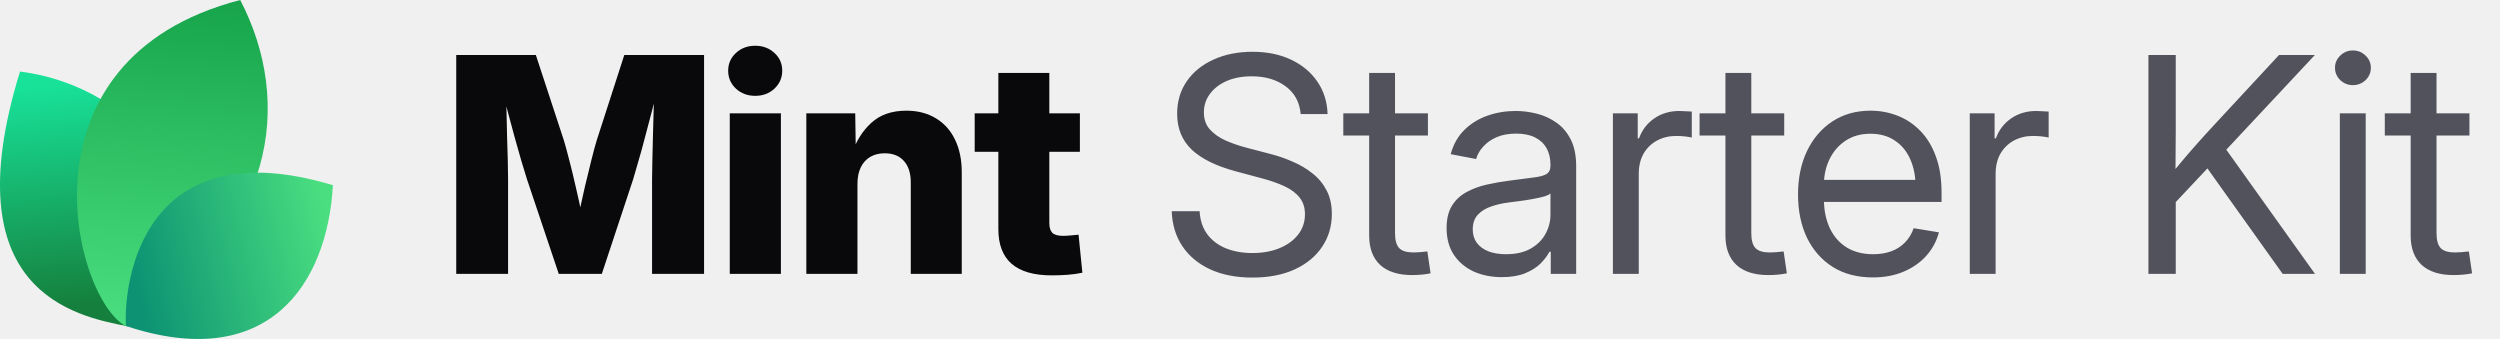
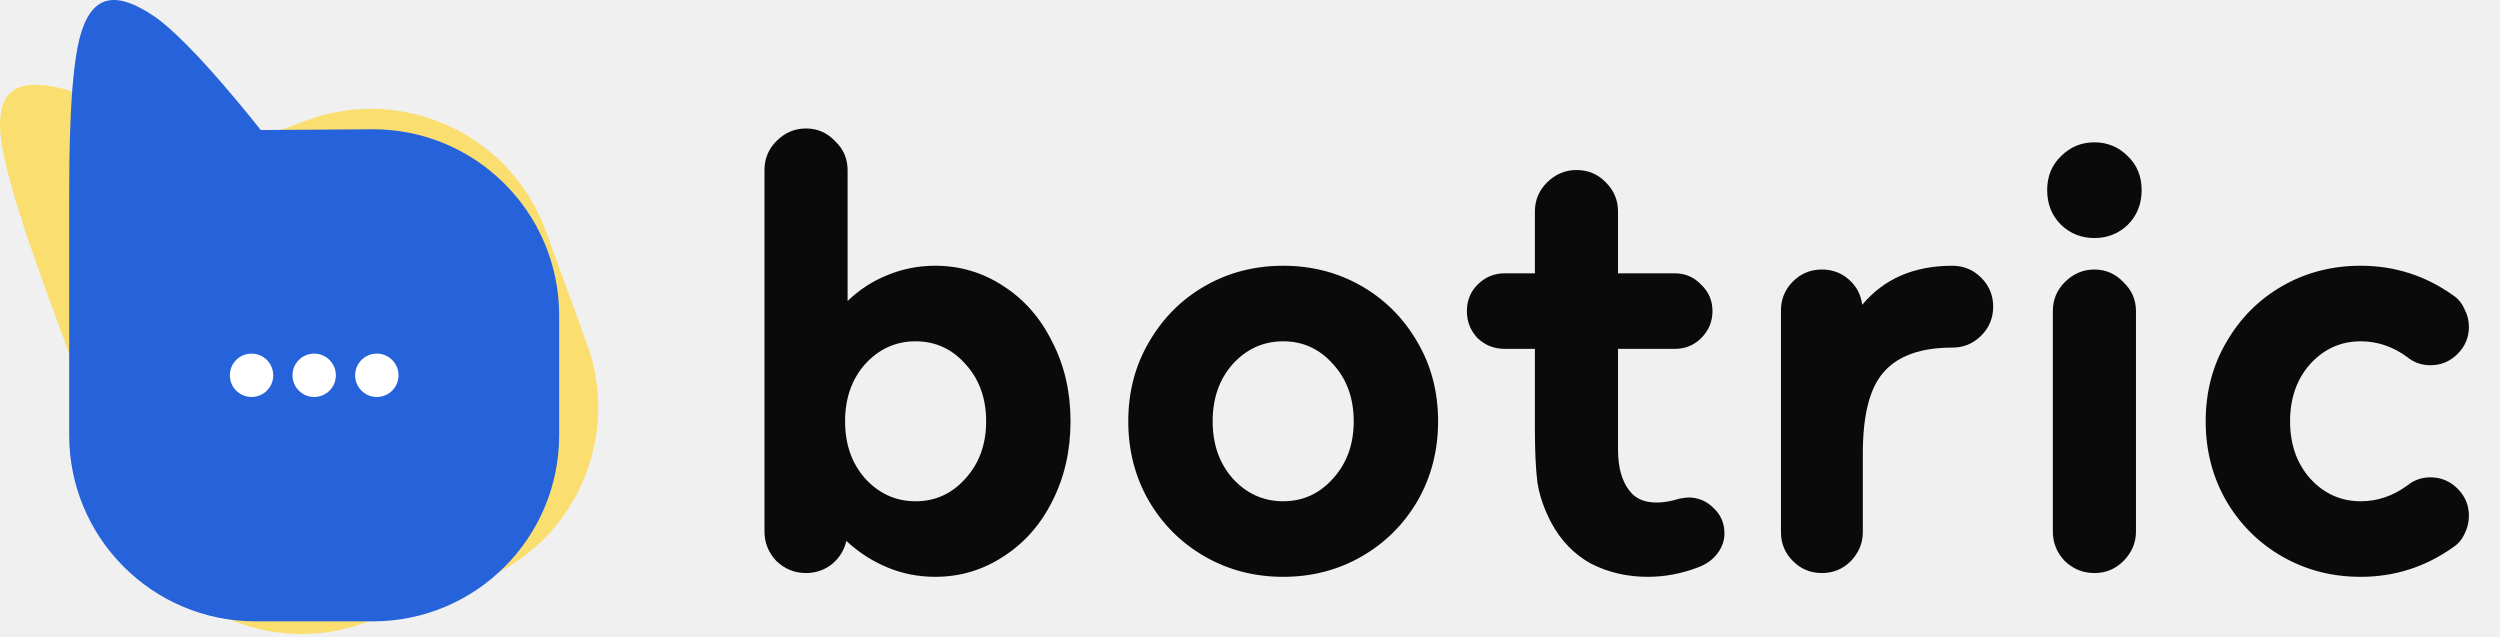
- <svg xmlns="http://www.w3.org/2000/svg" width="177" height="24" viewBox="0 0 177 24" fill="none">
-   <path d="M9.061 23.108C5.268 22.377 -3.391 20.627 1.417 5.064C9.634 6.099 16.973 14.064 9.061 23.108Z" fill="url(#paint0_linear_17557_2020)" />
-   <path d="M8.919 23.094C5.276 21.222 0.784 4.209 17.007 0C20.757 7.193 19.621 16.545 8.919 23.094Z" fill="url(#paint1_linear_17557_2020)" />
-   <path d="M8.914 23.079C8.735 19.882 10.159 9.085 23.57 13.111C23.181 20.123 18.984 26.418 8.914 23.079Z" fill="url(#paint2_linear_17557_2020)" />
-   <path d="M32.301 19.392V3.894H37.938L39.925 9.948C40.036 10.315 40.164 10.787 40.31 11.362C40.462 11.938 40.611 12.552 40.757 13.204C40.91 13.855 41.048 14.483 41.173 15.086C41.305 15.682 41.412 16.192 41.495 16.615H40.695C40.771 16.192 40.871 15.682 40.996 15.086C41.128 14.49 41.267 13.866 41.412 13.214C41.565 12.562 41.714 11.948 41.86 11.373C42.005 10.79 42.133 10.315 42.244 9.948L44.2 3.894H49.848V19.392H46.166V12.704C46.166 12.357 46.173 11.917 46.187 11.383C46.2 10.849 46.214 10.27 46.228 9.646C46.249 9.022 46.266 8.391 46.28 7.753C46.301 7.115 46.311 6.519 46.311 5.964H46.623C46.485 6.561 46.332 7.181 46.166 7.826C45.999 8.471 45.833 9.102 45.666 9.719C45.507 10.336 45.351 10.901 45.198 11.414C45.053 11.928 44.928 12.357 44.824 12.704L42.608 19.392H39.561L37.314 12.704C37.203 12.357 37.072 11.928 36.919 11.414C36.773 10.901 36.614 10.34 36.441 9.729C36.274 9.112 36.104 8.481 35.931 7.836C35.764 7.192 35.608 6.567 35.463 5.964H35.827C35.834 6.512 35.844 7.105 35.858 7.743C35.872 8.374 35.886 9.005 35.9 9.636C35.92 10.26 35.938 10.839 35.952 11.373C35.965 11.907 35.972 12.351 35.972 12.704V19.392H32.301ZM51.668 19.392V8.024H55.288V19.392H51.668ZM53.468 6.786C52.927 6.786 52.473 6.616 52.105 6.276C51.738 5.93 51.554 5.507 51.554 5.007C51.554 4.508 51.738 4.088 52.105 3.749C52.473 3.409 52.927 3.239 53.468 3.239C54.009 3.239 54.463 3.409 54.83 3.749C55.198 4.082 55.382 4.501 55.382 5.007C55.382 5.507 55.198 5.93 54.83 6.276C54.463 6.616 54.009 6.786 53.468 6.786ZM60.708 13.027V19.392H57.088V8.024H60.551L60.593 10.967H60.281C60.593 10.024 61.061 9.268 61.685 8.7C62.309 8.124 63.138 7.836 64.171 7.836C64.975 7.836 65.672 8.017 66.262 8.377C66.851 8.731 67.302 9.234 67.614 9.885C67.933 10.537 68.092 11.307 68.092 12.194V19.392H64.483V12.912C64.483 12.26 64.32 11.754 63.994 11.394C63.675 11.033 63.221 10.853 62.632 10.853C62.25 10.853 61.914 10.936 61.623 11.102C61.332 11.269 61.106 11.515 60.947 11.841C60.787 12.16 60.708 12.555 60.708 13.027ZM76.456 8.024V10.749H69.008V8.024H76.456ZM70.683 5.163H74.292V15.783C74.292 16.102 74.361 16.334 74.5 16.48C74.646 16.625 74.899 16.698 75.259 16.698C75.405 16.698 75.596 16.688 75.831 16.667C76.074 16.646 76.251 16.629 76.362 16.615L76.632 19.309C76.313 19.378 75.963 19.427 75.582 19.455C75.207 19.482 74.836 19.496 74.469 19.496C73.2 19.496 72.25 19.222 71.619 18.674C70.995 18.127 70.683 17.308 70.683 16.22V5.163Z" fill="#09090B" />
-   <path d="M88.667 19.652C87.523 19.652 86.528 19.458 85.682 19.07C84.843 18.681 84.188 18.137 83.716 17.437C83.245 16.736 82.992 15.908 82.957 14.951H84.933C84.968 15.596 85.148 16.14 85.474 16.584C85.8 17.021 86.24 17.354 86.795 17.582C87.35 17.804 87.974 17.915 88.667 17.915C89.388 17.915 90.026 17.801 90.581 17.572C91.143 17.343 91.583 17.024 91.902 16.615C92.228 16.199 92.391 15.717 92.391 15.169C92.391 14.698 92.266 14.306 92.017 13.994C91.767 13.675 91.413 13.408 90.956 13.193C90.498 12.978 89.954 12.787 89.323 12.621L87.502 12.132C86.123 11.765 85.082 11.255 84.382 10.603C83.689 9.944 83.342 9.095 83.342 8.055C83.342 7.174 83.571 6.404 84.028 5.746C84.486 5.087 85.117 4.577 85.921 4.217C86.726 3.849 87.645 3.666 88.678 3.666C89.718 3.666 90.63 3.853 91.413 4.227C92.204 4.602 92.824 5.122 93.275 5.787C93.726 6.446 93.965 7.209 93.993 8.076H92.089C92.013 7.23 91.656 6.574 91.018 6.11C90.387 5.638 89.586 5.403 88.615 5.403C87.95 5.403 87.36 5.513 86.847 5.735C86.341 5.957 85.946 6.262 85.661 6.651C85.377 7.032 85.235 7.469 85.235 7.961C85.235 8.447 85.377 8.849 85.661 9.168C85.946 9.48 86.317 9.74 86.774 9.948C87.232 10.149 87.724 10.319 88.251 10.457L89.884 10.884C90.439 11.023 90.977 11.206 91.496 11.435C92.023 11.657 92.495 11.934 92.911 12.267C93.334 12.593 93.67 12.995 93.92 13.474C94.17 13.945 94.294 14.504 94.294 15.149C94.294 16.015 94.066 16.788 93.608 17.468C93.157 18.148 92.512 18.681 91.673 19.07C90.834 19.458 89.832 19.652 88.667 19.652ZM101.097 8.024V9.594H95.106V8.024H101.097ZM96.937 5.163H98.767V16.521C98.767 17 98.865 17.347 99.059 17.562C99.26 17.77 99.6 17.874 100.078 17.874C100.21 17.874 100.366 17.867 100.546 17.853C100.733 17.832 100.903 17.815 101.056 17.801L101.285 19.351C101.097 19.392 100.886 19.423 100.65 19.444C100.414 19.465 100.189 19.475 99.974 19.475C98.996 19.475 98.244 19.236 97.717 18.758C97.197 18.272 96.937 17.579 96.937 16.677V5.163ZM106.33 19.621C105.595 19.621 104.932 19.489 104.343 19.226C103.754 18.955 103.285 18.564 102.939 18.05C102.592 17.53 102.419 16.896 102.419 16.147C102.419 15.495 102.547 14.965 102.804 14.556C103.06 14.146 103.403 13.828 103.833 13.599C104.263 13.363 104.742 13.186 105.269 13.068C105.796 12.95 106.333 12.857 106.881 12.787C107.574 12.69 108.132 12.617 108.555 12.569C108.978 12.52 109.287 12.441 109.481 12.33C109.675 12.212 109.772 12.014 109.772 11.737V11.654C109.772 11.203 109.679 10.815 109.492 10.489C109.311 10.163 109.041 9.91 108.68 9.729C108.32 9.549 107.872 9.459 107.338 9.459C106.805 9.459 106.34 9.546 105.945 9.719C105.556 9.892 105.241 10.118 104.998 10.395C104.755 10.665 104.593 10.953 104.509 11.258L102.71 10.915C102.897 10.222 103.22 9.65 103.677 9.199C104.135 8.748 104.679 8.412 105.31 8.19C105.941 7.968 106.607 7.857 107.307 7.857C107.8 7.857 108.295 7.92 108.795 8.044C109.301 8.169 109.765 8.381 110.188 8.679C110.611 8.97 110.951 9.369 111.208 9.875C111.464 10.374 111.593 11.005 111.593 11.768V19.392H109.793V17.822H109.7C109.568 18.085 109.363 18.359 109.086 18.643C108.809 18.921 108.444 19.153 107.994 19.34C107.543 19.527 106.988 19.621 106.33 19.621ZM106.621 17.998C107.321 17.998 107.904 17.867 108.368 17.603C108.84 17.333 109.19 16.986 109.419 16.563C109.654 16.133 109.772 15.682 109.772 15.211V13.692C109.703 13.769 109.554 13.841 109.325 13.911C109.096 13.973 108.829 14.032 108.524 14.088C108.226 14.143 107.921 14.192 107.609 14.233C107.304 14.275 107.033 14.309 106.798 14.337C106.354 14.393 105.938 14.49 105.549 14.628C105.168 14.76 104.86 14.954 104.624 15.211C104.388 15.467 104.27 15.811 104.27 16.241C104.27 16.615 104.367 16.934 104.561 17.198C104.762 17.461 105.04 17.662 105.393 17.801C105.747 17.933 106.156 17.998 106.621 17.998ZM114.193 19.392V8.024H115.951V9.792H116.045C116.253 9.209 116.61 8.741 117.116 8.388C117.622 8.034 118.219 7.857 118.905 7.857C119.058 7.857 119.217 7.864 119.384 7.878C119.55 7.885 119.682 7.892 119.779 7.899V9.74C119.716 9.719 119.578 9.695 119.363 9.667C119.155 9.639 118.922 9.625 118.666 9.625C118.174 9.625 117.726 9.733 117.324 9.948C116.922 10.163 116.603 10.471 116.367 10.874C116.138 11.276 116.024 11.758 116.024 12.319V19.392H114.193ZM126.322 8.024V9.594H120.33V8.024H126.322ZM122.161 5.163H123.992V16.521C123.992 17 124.089 17.347 124.283 17.562C124.484 17.77 124.824 17.874 125.302 17.874C125.434 17.874 125.59 17.867 125.77 17.853C125.958 17.832 126.127 17.815 126.28 17.801L126.509 19.351C126.322 19.392 126.11 19.423 125.874 19.444C125.639 19.465 125.413 19.475 125.198 19.475C124.221 19.475 123.468 19.236 122.941 18.758C122.421 18.272 122.161 17.579 122.161 16.677V5.163ZM132.604 19.642C131.502 19.642 130.555 19.396 129.765 18.903C128.974 18.404 128.364 17.714 127.934 16.834C127.511 15.946 127.3 14.927 127.3 13.775C127.3 12.611 127.511 11.584 127.934 10.697C128.364 9.802 128.964 9.102 129.734 8.596C130.51 8.089 131.408 7.836 132.428 7.836C133.1 7.836 133.738 7.954 134.341 8.19C134.952 8.426 135.489 8.783 135.954 9.261C136.425 9.74 136.793 10.343 137.056 11.071C137.327 11.792 137.462 12.645 137.462 13.63V14.296H128.433V12.735H136.463L135.631 13.297C135.631 12.541 135.506 11.876 135.257 11.3C135.007 10.725 134.643 10.277 134.165 9.958C133.686 9.632 133.107 9.469 132.428 9.469C131.748 9.469 131.162 9.632 130.67 9.958C130.177 10.284 129.796 10.725 129.526 11.279C129.262 11.827 129.13 12.441 129.13 13.12V14.046C129.13 14.864 129.273 15.572 129.557 16.168C129.841 16.757 130.243 17.211 130.763 17.53C131.283 17.842 131.901 17.998 132.615 17.998C133.093 17.998 133.523 17.929 133.905 17.79C134.293 17.645 134.619 17.433 134.882 17.156C135.153 16.879 135.354 16.546 135.486 16.157L137.275 16.449C137.108 17.08 136.81 17.634 136.38 18.113C135.95 18.591 135.413 18.966 134.768 19.236C134.123 19.507 133.402 19.642 132.604 19.642ZM139.459 19.392V8.024H141.217V9.792H141.311C141.519 9.209 141.876 8.741 142.382 8.388C142.888 8.034 143.485 7.857 144.171 7.857C144.324 7.857 144.483 7.864 144.649 7.878C144.816 7.885 144.948 7.892 145.045 7.899V9.74C144.982 9.719 144.844 9.695 144.629 9.667C144.421 9.639 144.188 9.625 143.932 9.625C143.439 9.625 142.992 9.733 142.59 9.948C142.188 10.163 141.869 10.471 141.633 10.874C141.404 11.276 141.29 11.758 141.29 12.319V19.392H139.459ZM153.429 14.961V12.715C153.783 12.257 154.136 11.82 154.49 11.404C154.844 10.981 155.204 10.565 155.572 10.156C155.939 9.74 156.314 9.327 156.695 8.918L161.355 3.894H163.893L157.277 10.967H157.184L153.429 14.961ZM152.108 19.392V3.894H154.043V9.241L154.022 12.559L154.043 13.505V19.392H152.108ZM161.615 19.392L155.967 11.477L157.173 9.969L163.903 19.392H161.615ZM165.661 19.392V8.024H167.492V19.392H165.661ZM166.587 6.027C166.24 6.027 165.942 5.909 165.692 5.673C165.443 5.43 165.318 5.139 165.318 4.799C165.318 4.459 165.443 4.172 165.692 3.936C165.942 3.693 166.24 3.572 166.587 3.572C166.934 3.572 167.232 3.693 167.482 3.936C167.731 4.172 167.856 4.459 167.856 4.799C167.856 5.139 167.731 5.43 167.482 5.673C167.232 5.909 166.934 6.027 166.587 6.027ZM174.836 8.024V9.594H168.844V8.024H174.836ZM170.675 5.163H172.506V16.521C172.506 17 172.603 17.347 172.797 17.562C172.998 17.77 173.338 17.874 173.816 17.874C173.948 17.874 174.104 17.867 174.284 17.853C174.472 17.832 174.641 17.815 174.794 17.801L175.023 19.351C174.836 19.392 174.624 19.423 174.388 19.444C174.153 19.465 173.927 19.475 173.712 19.475C172.735 19.475 171.982 19.236 171.455 18.758C170.935 18.272 170.675 17.579 170.675 16.677V5.163Z" fill="#52525C" />
-   <defs>
-     <linearGradient id="paint0_linear_17557_2020" x1="3.776" y1="5.916" x2="5.232" y2="21.559" gradientUnits="userSpaceOnUse">
-       <stop stop-color="#18E299" />
-       <stop offset="1" stop-color="#15803D" />
-     </linearGradient>
-     <linearGradient id="paint1_linear_17557_2020" x1="12.171" y1="-0.718" x2="10.19" y2="22.983" gradientUnits="userSpaceOnUse">
-       <stop stop-color="#16A34A" />
-       <stop offset="1" stop-color="#4ADE80" />
-     </linearGradient>
-     <linearGradient id="paint2_linear_17557_2020" x1="23.133" y1="15.353" x2="9.338" y2="18.52" gradientUnits="userSpaceOnUse">
-       <stop stop-color="#4ADE80" />
-       <stop offset="1" stop-color="#0D9373" />
-     </linearGradient>
-   </defs>
+ <svg xmlns="http://www.w3.org/2000/svg" width="397" height="101" viewBox="0 0 397 101" fill="none">
+   <path d="M0.009 20.274C-0.191 14.127 3.072 12.39 9.925 14.072C16.905 15.784 32.105 25.281 32.105 25.281L48.614 19.145C64.001 13.425 81.102 21.329 86.716 36.754L93.208 54.591C98.796 69.942 90.88 86.916 75.529 92.503L58.001 98.883C42.65 104.47 25.676 96.555 20.089 81.204C20.089 81.204 10.064 53.661 7.46 46.508C4.857 39.354 0.208 26.42 0.009 20.274Z" fill="#FADF70" />
+   <path d="M12.956 4.965C14.871 -0.879 18.531 -1.395 24.395 2.528C30.37 6.525 41.403 20.648 41.403 20.648L59.017 20.528C75.431 20.416 88.798 33.692 88.798 50.107V69.089C88.798 85.425 75.555 98.668 59.219 98.668H40.565C24.229 98.668 10.986 85.425 10.986 69.089V32.166C10.986 24.553 11.042 10.809 12.956 4.965Z" fill="#2662D9" />
+   <path d="M49.892 63.042C51.794 63.042 53.336 61.5 53.336 59.598C53.336 57.696 51.794 56.153 49.892 56.153C47.989 56.153 46.447 57.696 46.447 59.598C46.447 61.5 47.989 63.042 49.892 63.042Z" fill="white" />
+   <path d="M59.84 63.042C61.742 63.042 63.284 61.5 63.284 59.598C63.284 57.696 61.742 56.153 59.84 56.153C57.937 56.153 56.395 57.696 56.395 59.598C56.395 61.5 57.937 63.042 59.84 63.042Z" fill="white" />
+   <path d="M39.944 63.042C41.847 63.042 43.389 61.5 43.389 59.598C43.389 57.696 41.847 56.153 39.944 56.153C38.042 56.153 36.5 57.696 36.5 59.598C36.5 61.5 38.042 63.042 39.944 63.042Z" fill="white" />
+   <path d="M148.5 42.2C152.433 42.2 156.033 43.267 159.3 45.4C162.633 47.533 165.233 50.5 167.1 54.3C169.033 58.033 170 62.233 170 66.9C170 71.567 169.033 75.8 167.1 79.6C165.233 83.333 162.633 86.267 159.3 88.4C156.033 90.533 152.433 91.6 148.5 91.6C145.833 91.6 143.3 91.1 140.9 90.1C138.5 89.1 136.333 87.7 134.4 85.9C134.067 87.367 133.3 88.6 132.1 89.6C130.9 90.533 129.533 91 128 91C126.2 91 124.633 90.367 123.3 89.1C122.033 87.767 121.4 86.2 121.4 84.4V27C121.4 25.2 122.033 23.667 123.3 22.4C124.633 21.067 126.2 20.4 128 20.4C129.8 20.4 131.333 21.067 132.6 22.4C133.933 23.667 134.6 25.2 134.6 27V47.8C136.467 46 138.567 44.633 140.9 43.7C143.3 42.7 145.833 42.2 148.5 42.2ZM145.4 79.6C148.533 79.6 151.167 78.4 153.3 76C155.5 73.6 156.6 70.567 156.6 66.9C156.6 63.233 155.5 60.2 153.3 57.8C151.167 55.4 148.533 54.2 145.4 54.2C142.267 54.2 139.6 55.4 137.4 57.8C135.267 60.2 134.2 63.233 134.2 66.9C134.2 70.567 135.267 73.6 137.4 76C139.6 78.4 142.267 79.6 145.4 79.6ZM203.77 91.6C199.237 91.6 195.104 90.533 191.37 88.4C187.637 86.267 184.67 83.333 182.47 79.6C180.27 75.8 179.17 71.567 179.17 66.9C179.17 62.233 180.27 58.033 182.47 54.3C184.67 50.5 187.637 47.533 191.37 45.4C195.104 43.267 199.237 42.2 203.77 42.2C208.304 42.2 212.437 43.267 216.17 45.4C219.904 47.533 222.87 50.5 225.07 54.3C227.27 58.033 228.37 62.233 228.37 66.9C228.37 71.567 227.27 75.8 225.07 79.6C222.87 83.333 219.904 86.267 216.17 88.4C212.437 90.533 208.304 91.6 203.77 91.6ZM203.77 79.6C206.904 79.6 209.537 78.4 211.67 76C213.87 73.6 214.97 70.567 214.97 66.9C214.97 63.233 213.87 60.2 211.67 57.8C209.537 55.4 206.904 54.2 203.77 54.2C200.637 54.2 197.97 55.4 195.77 57.8C193.637 60.2 192.57 63.233 192.57 66.9C192.57 70.567 193.637 73.6 195.77 76C197.97 78.4 200.637 79.6 203.77 79.6ZM273.841 84.7C273.841 85.9 273.441 87 272.641 88C271.908 88.933 270.908 89.633 269.641 90.1C267.041 91.1 264.375 91.6 261.641 91.6C258.375 91.6 255.375 90.9 252.641 89.5C249.975 88.033 247.875 85.867 246.341 83C245.208 80.867 244.475 78.733 244.141 76.6C243.875 74.467 243.741 71.633 243.741 68.1V55.4H238.941C237.275 55.4 235.841 54.833 234.641 53.7C233.508 52.5 232.941 51.067 232.941 49.4C232.941 47.733 233.508 46.333 234.641 45.2C235.841 44 237.275 43.4 238.941 43.4H243.741V33.6C243.741 31.8 244.375 30.267 245.641 29C246.975 27.667 248.541 27 250.341 27C252.208 27 253.775 27.667 255.041 29C256.308 30.267 256.941 31.8 256.941 33.6V43.4H265.941C267.608 43.4 269.008 44 270.141 45.2C271.341 46.333 271.941 47.733 271.941 49.4C271.941 51.067 271.341 52.5 270.141 53.7C269.008 54.833 267.608 55.4 265.941 55.4H256.941V71.4C256.941 74.2 257.541 76.367 258.741 77.9C259.675 79.167 261.108 79.8 263.041 79.8C264.175 79.8 265.375 79.6 266.641 79.2C267.308 79.067 267.808 79 268.141 79C269.675 79 271.008 79.567 272.141 80.7C273.275 81.767 273.841 83.1 273.841 84.7ZM310.016 42.2C311.816 42.2 313.35 42.833 314.616 44.1C315.883 45.367 316.516 46.9 316.516 48.7C316.516 50.5 315.883 52.033 314.616 53.3C313.35 54.567 311.816 55.2 310.016 55.2C305.083 55.2 301.483 56.467 299.216 59C296.95 61.467 295.816 65.8 295.816 72V84.5C295.816 86.233 295.183 87.767 293.916 89.1C292.65 90.367 291.116 91 289.316 91C287.516 91 285.983 90.367 284.716 89.1C283.45 87.833 282.816 86.3 282.816 84.5V49.3C282.816 47.5 283.45 45.967 284.716 44.7C285.983 43.433 287.516 42.8 289.316 42.8C290.983 42.8 292.416 43.333 293.616 44.4C294.816 45.467 295.516 46.8 295.716 48.4C299.183 44.267 303.95 42.2 310.016 42.2ZM332.592 37.8C330.526 37.8 328.759 37.1 327.292 35.7C325.826 34.233 325.092 32.4 325.092 30.2C325.092 28 325.826 26.2 327.292 24.8C328.759 23.333 330.526 22.6 332.592 22.6C334.659 22.6 336.426 23.333 337.892 24.8C339.359 26.2 340.092 28 340.092 30.2C340.092 32.4 339.359 34.233 337.892 35.7C336.426 37.1 334.659 37.8 332.592 37.8ZM332.592 91C330.792 91 329.226 90.367 327.892 89.1C326.626 87.767 325.992 86.2 325.992 84.4V49.4C325.992 47.6 326.626 46.067 327.892 44.8C329.226 43.467 330.792 42.8 332.592 42.8C334.392 42.8 335.926 43.467 337.192 44.8C338.526 46.067 339.192 47.6 339.192 49.4V84.4C339.192 86.2 338.526 87.767 337.192 89.1C335.926 90.367 334.392 91 332.592 91ZM374.864 91.6C370.331 91.6 366.197 90.533 362.464 88.4C358.731 86.267 355.764 83.333 353.564 79.6C351.364 75.8 350.264 71.567 350.264 66.9C350.264 62.233 351.364 58.033 353.564 54.3C355.764 50.5 358.731 47.533 362.464 45.4C366.197 43.267 370.331 42.2 374.864 42.2C380.264 42.2 385.164 43.767 389.564 46.9C390.364 47.433 390.964 48.167 391.364 49.1C391.831 49.967 392.064 50.9 392.064 51.9C392.064 53.567 391.464 55 390.264 56.2C389.064 57.4 387.631 58 385.964 58C384.564 58 383.331 57.567 382.264 56.7C379.997 55.033 377.531 54.2 374.864 54.2C371.731 54.2 369.064 55.4 366.864 57.8C364.731 60.2 363.664 63.233 363.664 66.9C363.664 70.567 364.731 73.6 366.864 76C369.064 78.4 371.731 79.6 374.864 79.6C377.531 79.6 379.997 78.767 382.264 77.1C383.331 76.233 384.564 75.8 385.964 75.8C387.631 75.8 389.064 76.4 390.264 77.6C391.464 78.8 392.064 80.233 392.064 81.9C392.064 82.9 391.831 83.867 391.364 84.8C390.964 85.667 390.364 86.367 389.564 86.9C385.164 90.033 380.264 91.6 374.864 91.6Z" fill="#0A0A0A" />
</svg>
